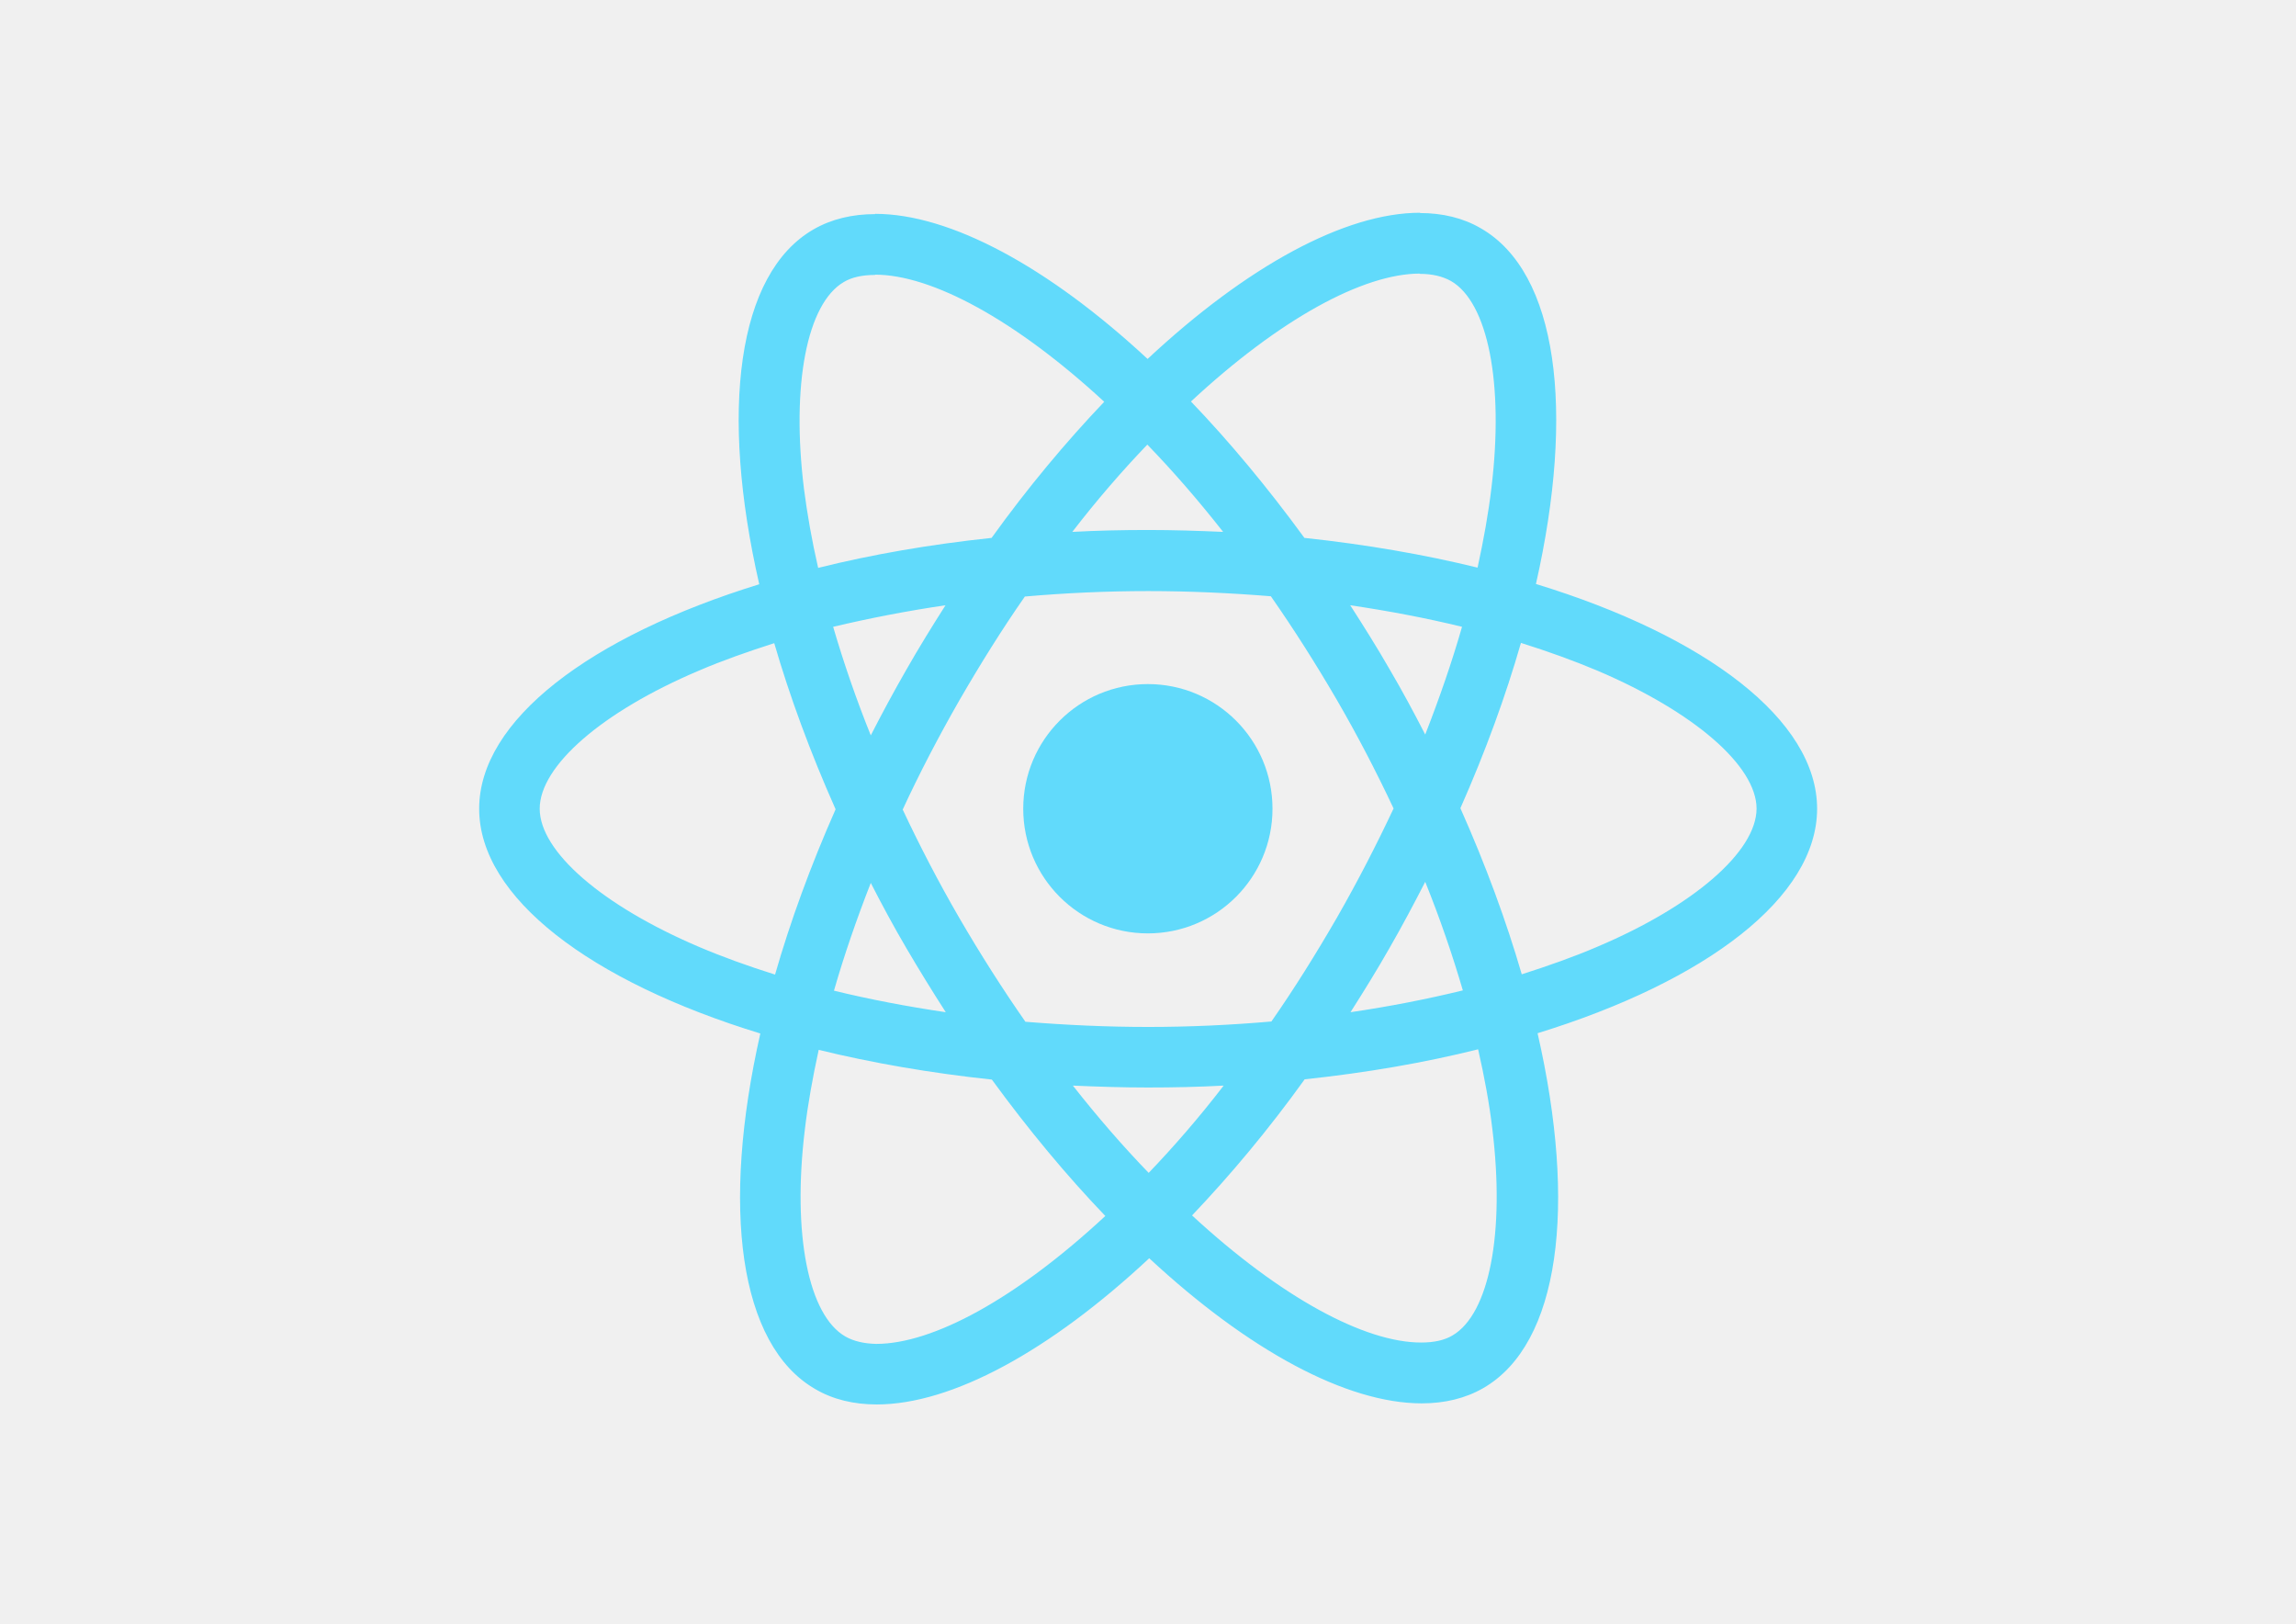
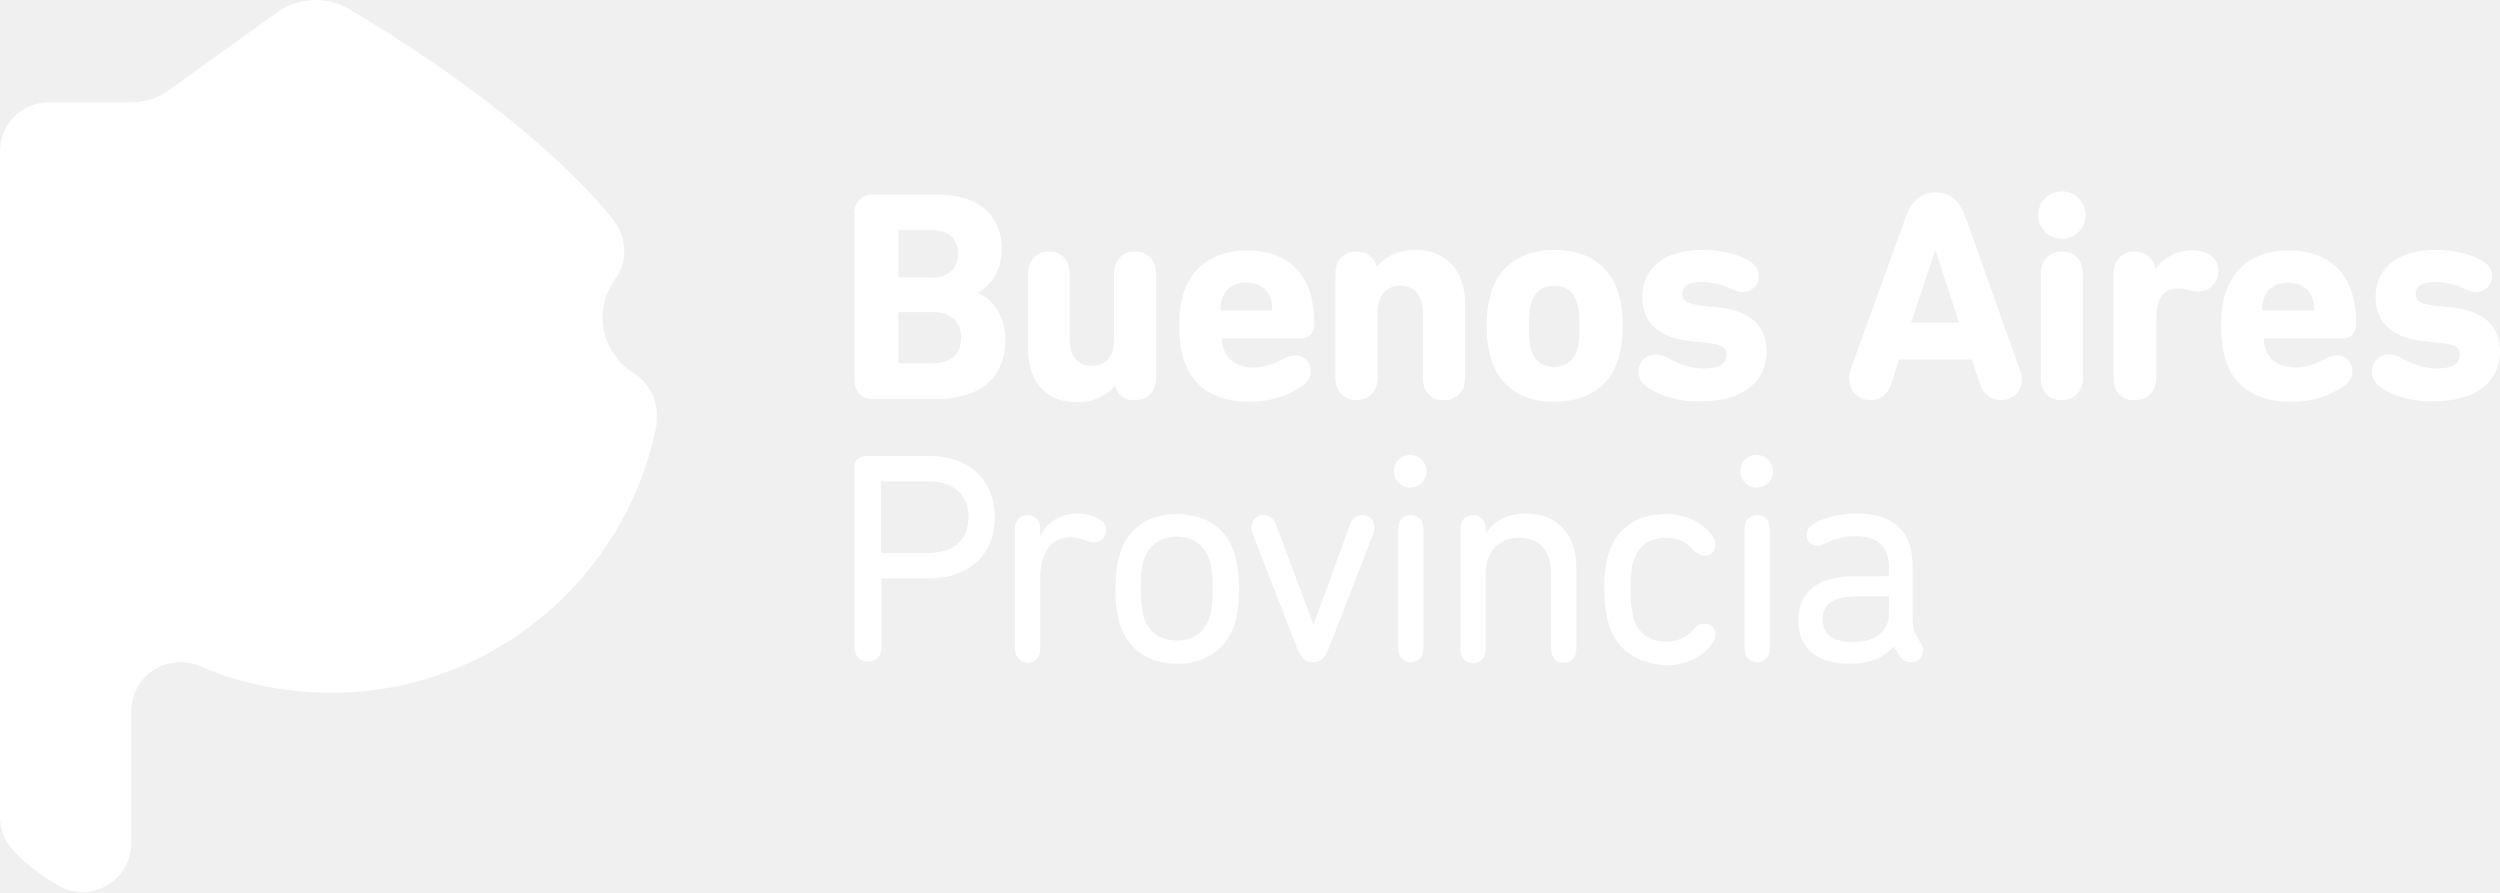
- <svg xmlns="http://www.w3.org/2000/svg" viewBox="0 0 841.9 595.3">
-   <g fill="#61DAFB">
-     <path d="M666.3 296.5c0-32.5-40.7-63.3-103.1-82.4 14.4-63.6 8-114.2-20.2-130.4-6.5-3.8-14.1-5.6-22.4-5.6v22.3c4.6 0 8.3.9 11.4 2.6 13.6 7.8 19.5 37.5 14.9 75.7-1.1 9.4-2.9 19.3-5.1 29.4-19.6-4.8-41-8.5-63.5-10.9-13.5-18.5-27.5-35.3-41.6-50 32.6-30.3 63.2-46.9 84-46.9V78c-27.5 0-63.5 19.6-99.9 53.6-36.4-33.8-72.4-53.2-99.9-53.2v22.3c20.7 0 51.4 16.5 84 46.6-14 14.7-28 31.4-41.3 49.9-22.6 2.4-44 6.1-63.6 11-2.3-10-4-19.7-5.2-29-4.7-38.2 1.1-67.9 14.6-75.8 3-1.8 6.9-2.6 11.5-2.6V78.5c-8.4 0-16 1.8-22.6 5.6-28.1 16.2-34.4 66.7-19.9 130.1-62.2 19.2-102.7 49.9-102.7 82.3 0 32.5 40.7 63.3 103.1 82.4-14.4 63.6-8 114.2 20.2 130.4 6.5 3.8 14.1 5.6 22.5 5.6 27.5 0 63.5-19.6 99.9-53.6 36.4 33.8 72.4 53.2 99.9 53.2 8.4 0 16-1.8 22.6-5.6 28.1-16.2 34.4-66.7 19.9-130.1 62-19.1 102.5-49.9 102.5-82.3zm-130.2-66.7c-3.7 12.9-8.3 26.2-13.5 39.5-4.1-8-8.4-16-13.1-24-4.6-8-9.5-15.8-14.4-23.4 14.2 2.1 27.9 4.7 41 7.9zm-45.8 106.5c-7.8 13.5-15.8 26.3-24.1 38.2-14.9 1.3-30 2-45.2 2-15.1 0-30.2-.7-45-1.9-8.3-11.9-16.4-24.6-24.2-38-7.6-13.1-14.5-26.4-20.8-39.8 6.2-13.4 13.2-26.8 20.7-39.9 7.8-13.5 15.8-26.3 24.1-38.2 14.9-1.3 30-2 45.2-2 15.1 0 30.2.7 45 1.9 8.3 11.9 16.4 24.6 24.2 38 7.6 13.1 14.5 26.4 20.8 39.8-6.3 13.4-13.2 26.8-20.7 39.9zm32.3-13c5.4 13.4 10 26.8 13.8 39.8-13.1 3.2-26.9 5.9-41.2 8 4.9-7.7 9.8-15.6 14.4-23.7 4.6-8 8.9-16.1 13-24.1zM421.2 430c-9.3-9.6-18.6-20.3-27.8-32 9 .4 18.2.7 27.5.7 9.4 0 18.7-.2 27.8-.7-9 11.7-18.3 22.4-27.5 32zm-74.4-58.9c-14.2-2.1-27.9-4.7-41-7.9 3.7-12.9 8.3-26.2 13.5-39.5 4.1 8 8.4 16 13.1 24 4.7 8 9.5 15.8 14.4 23.4zM420.7 163c9.3 9.6 18.6 20.3 27.8 32-9-.4-18.2-.7-27.5-.7-9.4 0-18.7.2-27.8.7 9-11.7 18.3-22.4 27.5-32zm-74 58.9c-4.9 7.7-9.8 15.6-14.4 23.7-4.6 8-8.9 16-13 24-5.4-13.4-10-26.8-13.8-39.8 13.1-3.1 26.9-5.8 41.2-7.9zm-90.5 125.2c-35.4-15.1-58.3-34.9-58.3-50.6 0-15.7 22.9-35.6 58.3-50.6 8.6-3.7 18-7 27.7-10.1 5.7 19.6 13.2 40 22.5 60.9-9.2 20.8-16.6 41.1-22.2 60.6-9.9-3.1-19.3-6.5-28-10.2zM310 490c-13.6-7.8-19.5-37.5-14.9-75.7 1.1-9.4 2.9-19.3 5.1-29.4 19.6 4.8 41 8.5 63.5 10.9 13.5 18.5 27.5 35.3 41.6 50-32.6 30.3-63.2 46.9-84 46.9-4.5-.1-8.3-1-11.3-2.7zm237.2-76.2c4.7 38.2-1.1 67.9-14.6 75.8-3 1.8-6.9 2.6-11.5 2.6-20.7 0-51.4-16.5-84-46.6 14-14.7 28-31.4 41.3-49.9 22.6-2.4 44-6.1 63.6-11 2.3 10.1 4.1 19.8 5.2 29.1zm38.5-66.7c-8.6 3.7-18 7-27.7 10.1-5.7-19.6-13.2-40-22.5-60.9 9.2-20.8 16.6-41.1 22.2-60.6 9.9 3.1 19.3 6.5 28.1 10.2 35.4 15.1 58.3 34.9 58.3 50.6-.1 15.7-23 35.6-58.4 50.6zM320.8 78.4z" />
-     <circle cx="420.9" cy="296.5" r="45.7" />
-     <path d="M520.5 78.1z" />
+ <svg xmlns="http://www.w3.org/2000/svg" version="1.1" id="svg2" height="79.054" width="221.557">
+   <defs id="defs4" />
+   <g transform="translate(-133.7691,-76.19114)" id="layer1">
+     <g transform="matrix(0.4672232,0,0,0.4672232,131.5731,67.87457)" id="g3037">
+       <path style="fill:#ffffff" class="st0" d="m 129.3,96.5 c 0,-3.3 -1.7,-6.2 -4.4,-7.9 l 0,0 C 121.4,86.4 119,82.5 119,78 c 0,-2.7 0.9,-5.2 2.4,-7.3 l 0,0 c 1.1,-1.5 1.7,-3.4 1.7,-5.3 0,-2.4 -0.9,-4.5 -2.3,-6.2 C 119,57 105.8,40.3 71.2,19.7 69.3,18.5 67,17.8 64.6,17.8 c -2.8,0 -5.3,0.9 -7.4,2.4 l 0,0 -20.9,15 0,0 v 0 c -1.9,1.3 -4.3,2 -6.7,2 l -15.6,0 c -5.2,0 -9.3,4.2 -9.3,9.3 l 0,126.2 c 0,2.3 0.8,4.4 2.2,6 1.3,1.7 4.8,4.7 8.4,6.8 1.4,0.9 3.2,1.5 5,1.5 5.2,0 9.3,-4.2 9.3,-9.3 l 0,-25 c 0,-5.2 4.2,-9.3 9.3,-9.3 1.5,0 2.8,0.3 4.1,0.9 l 0,0 c 7.5,3.2 15.8,4.9 24.5,4.9 30.5,0 55.9,-21.7 61.7,-50.6 0,-0.6 0.1,-1.3 0.1,-2.1" id="path2988" />
+       <path style="fill:#ffffff" class="st1" d="m 166.7,106.6 c 0,-1.4 0.9,-2.3 2.3,-2.3 h 12 c 7.7,0 12.4,4.7 12.4,11.6 0,6.9 -4.7,11.6 -12.4,11.6 h -8.8 c -0.2,0 -0.3,0.1 -0.3,0.3 v 12.8 c 0,1.7 -1,2.7 -2.5,2.7 -1.5,0 -2.6,-1 -2.6,-2.7 v -34 z m 21.7,9.3 c 0,-4.2 -2.8,-6.8 -7.6,-6.8 h -8.7 c -0.2,0 -0.3,0.1 -0.3,0.3 v 13 c 0,0.2 0.1,0.3 0.3,0.3 h 8.7 c 4.8,0 7.6,-2.6 7.6,-6.8" id="path2990" />
+       <path style="fill:#ffffff" class="st1" d="m 197.2,140.8 v -22.7 c 0,-1.6 1,-2.6 2.4,-2.6 1.4,0 2.4,1 2.4,2.6 v 1.3 h 0.1 c 1.1,-2.4 3.6,-4.2 7,-4.2 1.9,0 3.1,0.5 4,1 1,0.5 1.4,1.3 1.4,2.1 0,1.4 -1,2.4 -2.4,2.4 -0.3,0 -0.8,-0.1 -1.2,-0.3 -1,-0.4 -2,-0.7 -3.1,-0.7 -4.1,0 -5.8,3.4 -5.8,8 v 13.2 c 0,1.6 -1,2.6 -2.4,2.6 -1.4,-0.1 -2.4,-1.1 -2.4,-2.7" id="path2992" />
+       <path style="fill:#ffffff" class="st1" d="m 217.2,136.4 c -0.6,-1.9 -0.9,-3.8 -0.9,-6.9 0,-3.1 0.3,-5 0.9,-6.9 1.5,-4.7 5.5,-7.3 10.8,-7.3 5.3,0 9.3,2.7 10.8,7.3 0.6,1.9 0.9,3.8 0.9,6.9 0,3.2 -0.3,5.1 -0.9,6.9 -1.5,4.6 -5.5,7.3 -10.8,7.3 -5.4,0 -9.3,-2.7 -10.8,-7.3 m 16.9,-1.4 c 0.5,-1.5 0.6,-3 0.6,-5.6 0,-2.6 -0.2,-4 -0.6,-5.5 -0.9,-2.7 -3.1,-4.3 -6.2,-4.3 -3,0 -5.2,1.5 -6.2,4.3 -0.5,1.5 -0.6,2.9 -0.6,5.5 0,2.6 0.2,4.1 0.6,5.6 0.9,2.7 3.1,4.3 6.2,4.3 3.1,0 5.3,-1.6 6.2,-4.3" id="path2994" />
+       <path style="fill:#ffffff" class="st1" d="M 250.6,140.4 242.3,119 c -0.2,-0.5 -0.2,-0.8 -0.2,-1.2 0,-1.3 0.9,-2.3 2.3,-2.3 1.1,0 1.9,0.7 2.3,1.7 l 7.1,19 h 0.1 l 6.9,-19 c 0.4,-1 1.1,-1.7 2.3,-1.7 1.4,0 2.3,1 2.3,2.3 0,0.4 -0.1,0.7 -0.2,1.2 l -8.3,21.4 c -0.9,2.2 -1.6,3 -3.1,3 -1.6,0 -2.3,-0.8 -3.2,-3" id="path2996" />
+       <path style="fill:#ffffff" class="st1" d="m 269.1,107.2 c 0,-1.8 1.4,-3.1 3.1,-3.1 1.7,0 3.1,1.4 3.1,3.1 0,1.7 -1.4,3.1 -3.1,3.1 -1.7,0 -3.1,-1.4 -3.1,-3.1 m 0.8,10.9 c 0,-1.6 1,-2.6 2.4,-2.6 1.4,0 2.4,1 2.4,2.6 v 22.7 c 0,1.6 -1,2.6 -2.4,2.6 -1.4,0 -2.4,-1 -2.4,-2.6 v -22.7 z" id="path2998" />
+       <path style="fill:#ffffff" class="st1" d="m 281.7,118.1 c 0,-1.6 1,-2.6 2.4,-2.6 1.4,0 2.4,1 2.4,2.6 v 0.8 h 0.1 c 1.3,-2.1 3.9,-3.7 7.6,-3.7 5.9,0 9.5,4 9.5,10.3 v 15.4 c 0,1.6 -1,2.6 -2.4,2.6 -1.4,0 -2.4,-1 -2.4,-2.6 v -14.2 c 0,-4.4 -2,-6.9 -6.1,-6.9 -3.7,0 -6.3,2.6 -6.3,6.7 V 141 c 0,1.6 -1,2.6 -2.4,2.6 -1.4,0 -2.4,-1 -2.4,-2.6 v -22.9 z" id="path3000" />
+       <path style="fill:#ffffff" class="st1" d="m 309.9,136.4 c -0.5,-1.7 -0.9,-3.9 -0.9,-6.9 0,-3 0.3,-5.2 0.9,-6.9 1.5,-4.7 5.5,-7.3 10.8,-7.3 4.1,0 7,1.8 8.7,4 0.5,0.6 0.7,1.1 0.7,1.8 0,1.2 -0.9,2.1 -2.1,2.1 -0.9,0 -1.5,-0.5 -2.1,-1.1 -1.3,-1.4 -2.7,-2.3 -5.2,-2.3 -3,0 -5.2,1.4 -6.1,4.3 -0.5,1.4 -0.6,3.1 -0.6,5.5 0,2.4 0.2,4.2 0.6,5.6 0.9,2.8 3.1,4.3 6.1,4.3 2.4,0 3.9,-0.9 5.2,-2.3 0.6,-0.7 1.3,-1.1 2.1,-1.1 1.2,0 2.1,0.9 2.1,2.1 0,0.6 -0.2,1.1 -0.7,1.8 -1.7,2.2 -4.6,4 -8.7,4 -5.3,-0.3 -9.3,-2.9 -10.8,-7.6" id="path3002" />
+       <path style="fill:#ffffff" class="st1" d="m 334.8,107.2 c 0,-1.8 1.4,-3.1 3.1,-3.1 1.7,0 3.1,1.4 3.1,3.1 0,1.7 -1.4,3.1 -3.1,3.1 -1.7,0 -3.1,-1.4 -3.1,-3.1 m 0.8,10.9 c 0,-1.6 1,-2.6 2.4,-2.6 1.4,0 2.4,1 2.4,2.6 v 22.7 c 0,1.6 -1,2.6 -2.4,2.6 -1.4,0 -2.4,-1 -2.4,-2.6 v -22.7 z" id="path3004" />
+       <path style="fill:#ffffff" class="st1" d="m 369.5,141.1 c 0,1.3 -1,2.3 -2.4,2.3 -0.9,0 -1.5,-0.4 -2.1,-1.2 l -1.1,-1.7 h -0.1 c -1.8,2.1 -4.4,3.2 -8.4,3.2 -6.1,0 -9.6,-3 -9.6,-8.2 0,-5.6 3.9,-8.4 10.7,-8.4 h 6.2 c 0.2,0 0.3,-0.1 0.3,-0.3 v -1.3 c 0,-3.8 -1.8,-6 -6.5,-6 -2.1,0 -4.3,0.7 -5.6,1.4 -0.5,0.2 -1,0.4 -1.4,0.4 -1.3,0 -2.1,-0.8 -2.1,-2.1 0,-0.7 0.3,-1.5 1.1,-1.9 1.7,-1.1 4.6,-2.1 8.3,-2.1 7.3,0 10.7,3.5 10.7,10.2 v 9.8 c 0,1.4 0.1,2 0.5,2.8 l 1,1.8 c 0.3,0.3 0.5,0.8 0.5,1.3 m -6.5,-6.9 v -3 c 0,-0.2 -0.1,-0.3 -0.3,-0.3 h -5.5 c -4.7,0 -6.8,1.4 -6.8,4.4 0,2.8 2.1,4.3 5.7,4.3 4.2,0 6.9,-2 6.9,-5.4" id="path3006" />
+       <path style="fill:#ffffff" class="st1" d="m 166.7,58.4 c 0,-2.2 1.4,-3.7 3.6,-3.7 h 12 c 8.4,0 12.4,4.2 12.4,10.3 0,4.2 -1.9,6.8 -4.5,8.3 v 0.1 c 2.6,1 5.2,4.2 5.2,8.8 0,7.6 -5.1,11.3 -13.4,11.3 h -11.6 c -2.3,0 -3.6,-1.4 -3.6,-3.6 V 58.4 z m 14.6,12.1 c 3.2,0 5.1,-1.7 5.1,-4.6 0,-2.9 -1.9,-4.5 -5.1,-4.5 h -5.9 c -0.2,0 -0.3,0.1 -0.3,0.3 v 8.4 c 0,0.2 0.1,0.3 0.3,0.3 h 5.9 z m -5.9,16.2 h 6.3 c 3.4,0 5.3,-1.8 5.3,-4.9 0,-2.9 -1.9,-4.8 -5.3,-4.8 h -6.3 c -0.2,0 -0.3,0.1 -0.3,0.3 v 9 c 0,0.2 0.1,0.4 0.3,0.4" id="path3008" />
+       <path style="fill:#ffffff" class="st1" d="m 216.2,90.9 0,0 c -1.4,1.8 -3.8,3.2 -7.3,3.2 -6.1,0 -9.2,-4.3 -9.2,-10.2 V 69.7 c 0,-2.6 1.7,-4.2 4,-4.2 2.3,0 3.9,1.6 3.9,4.2 v 12.5 c 0,3 1.4,5 4.2,5 2.8,0 4.2,-2 4.2,-5 V 69.7 c 0,-2.6 1.7,-4.2 4,-4.2 2.3,0 4,1.6 4,4.2 v 19.8 c 0,2.6 -1.7,4.2 -4,4.2 -1.9,0.1 -3.4,-1 -3.8,-2.8" id="path3010" />
+       <path style="fill:#ffffff" class="st1" d="m 229.3,86.2 c -0.6,-1.7 -0.9,-3.7 -0.9,-6.5 0,-2.9 0.3,-4.9 0.9,-6.6 1.7,-5 6,-7.8 11.9,-7.8 6.1,0 10.3,2.8 11.9,7.7 0.6,1.9 0.9,3.9 0.9,6.4 0,1.5 -1,2.6 -2.6,2.6 h -14.6 c -0.2,0 -0.3,0.1 -0.3,0.3 0,0.6 0.1,1.1 0.3,1.6 0.7,2.3 2.8,3.6 5.7,3.6 1.9,0 3.7,-0.6 5.2,-1.4 1,-0.6 1.9,-0.9 2.7,-0.9 1.7,0 2.9,1.3 2.9,3 0,1.2 -0.6,2.2 -1.6,2.8 -2.6,1.8 -5.7,3 -10,3 -6.5,0.1 -10.8,-2.9 -12.4,-7.8 m 16.4,-9.5 c 0.2,0 0.3,-0.1 0.3,-0.3 0,-0.9 -0.1,-1.5 -0.3,-2 -0.6,-1.9 -2.3,-3 -4.6,-3 -2.3,0 -3.9,1.1 -4.6,3 -0.2,0.6 -0.3,1.1 -0.3,2 0,0.2 0.1,0.3 0.3,0.3 h 9.2 z" id="path3012" />
+       <path style="fill:#ffffff" class="st1" d="M 274.6,89.6 V 77 c 0,-3 -1.5,-5 -4.3,-5 -2.8,0 -4.3,2 -4.3,5 v 12.5 c 0,2.6 -1.7,4.2 -4,4.2 -2.3,0 -4,-1.6 -4,-4.2 V 69.7 c 0,-2.6 1.7,-4.2 4,-4.2 1.9,0 3.4,1.1 3.8,2.9 h 0.1 c 1.4,-1.8 3.8,-3.2 7.3,-3.2 6.1,0 9.4,4.3 9.4,10.2 v 14.1 c 0,2.6 -1.7,4.2 -4,4.2 -2.3,0.1 -4,-1.5 -4,-4.1" id="path3014" />
+       <path style="fill:#ffffff" class="st1" d="m 287.6,86.1 c -0.6,-2 -0.9,-3.8 -0.9,-6.5 0,-2.7 0.3,-4.5 0.9,-6.5 1.7,-5.1 5.9,-7.9 12,-7.9 6,0 10.3,2.8 12,7.9 0.6,2 0.9,3.8 0.9,6.5 0,2.7 -0.3,4.5 -0.9,6.5 -1.7,5.1 -5.9,7.9 -12,7.9 -6.1,0.1 -10.3,-2.8 -12,-7.9 m 16.2,-1.8 c 0.4,-1.2 0.5,-2.7 0.5,-4.6 0,-1.9 -0.1,-3.4 -0.5,-4.6 -0.6,-1.9 -2,-3.1 -4.3,-3.1 -2.2,0 -3.6,1.1 -4.3,3.1 -0.4,1.2 -0.5,2.7 -0.5,4.6 0,1.9 0.1,3.4 0.5,4.6 0.6,1.9 2,3.1 4.3,3.1 2.3,-0.1 3.7,-1.2 4.3,-3.1" id="path3016" />
+       <path style="fill:#ffffff" class="st1" d="m 317.4,91.4 c -1.4,-0.9 -1.9,-1.9 -1.9,-3.2 0,-1.8 1.5,-3.2 3.3,-3.2 0.7,0 1.4,0.2 2.3,0.7 2,1.1 4.1,2 6.8,2 2.9,0 4.3,-1 4.3,-2.6 0,-1.3 -0.7,-2 -4,-2.3 l -3,-0.3 c -6,-0.7 -9,-3.6 -9,-8.4 0,-5.4 4.2,-8.9 11.4,-8.9 3.1,0 6,0.6 8.4,1.8 1.5,0.8 2.3,1.8 2.3,3.1 0,1.8 -1.3,3.1 -3.1,3.1 -0.6,0 -1.2,-0.2 -2.3,-0.7 -1.7,-0.8 -3.6,-1.2 -5.6,-1.2 -2.4,0 -3.5,0.9 -3.5,2.2 0,1.3 0.7,1.9 3.8,2.3 l 3,0.3 c 6.5,0.7 9.2,3.8 9.2,8.4 0,5.6 -4.5,9.4 -12.3,9.4 -4.4,0.2 -7.8,-1 -10.1,-2.5" id="path3018" />
+       <path style="fill:#ffffff" class="st1" d="m 355.6,88.2 10.5,-29 c 1.1,-3.1 2.8,-4.9 5.7,-4.9 3,0 4.7,1.8 5.8,4.9 l 10.3,29 c 0.2,0.5 0.3,1 0.3,1.6 0,2.4 -1.9,3.9 -4,3.9 -1.8,0 -3.3,-1.1 -3.9,-3 L 378.7,86 h -13.8 l -1.5,4.7 c -0.6,1.9 -2.1,3 -3.9,3 -2.1,0 -4,-1.5 -4,-3.9 -0.2,-0.5 -0.1,-1.1 0.1,-1.6 M 376.3,79 371.9,65.5 h -0.2 L 367.2,79 h 9.1 z" id="path3020" />
+       <path style="fill:#ffffff" class="st1" d="m 391.3,58.6 c 0,-2.5 2,-4.5 4.5,-4.5 2.5,0 4.5,2 4.5,4.5 0,2.5 -2,4.5 -4.5,4.5 -2.5,0 -4.5,-2 -4.5,-4.5 m 0.5,31 V 69.7 c 0,-2.6 1.7,-4.2 4,-4.2 2.3,0 4,1.6 4,4.2 v 19.8 c 0,2.6 -1.7,4.2 -4,4.2 -2.3,0.1 -4,-1.5 -4,-4.1" id="path3022" />
+       <path style="fill:#ffffff" class="st1" d="M 405.6,89.6 V 69.7 c 0,-2.6 1.7,-4.2 4,-4.2 1.9,0 3.4,1.1 3.9,3.1 v 0.1 h 0.1 c 1.3,-1.8 3.8,-3.4 6.9,-3.4 1.3,0 2.2,0.2 2.9,0.6 1.4,0.7 2.1,1.9 2.1,3.2 0,2.3 -1.6,4 -3.9,4 -0.6,0 -1.1,-0.1 -1.7,-0.3 -0.6,-0.2 -1.4,-0.3 -2,-0.3 -3,0 -4.2,2.1 -4.2,5.8 v 11.2 c 0,2.6 -1.7,4.2 -4,4.2 -2.5,0.1 -4.1,-1.5 -4.1,-4.1" id="path3024" />
+       <path style="fill:#ffffff" class="st1" d="m 426.9,86.2 c -0.6,-1.7 -0.9,-3.7 -0.9,-6.5 0,-2.9 0.3,-4.9 0.9,-6.6 1.7,-5 6,-7.8 11.9,-7.8 6.1,0 10.3,2.8 11.9,7.7 0.6,1.9 0.9,3.9 0.9,6.4 0,1.5 -1,2.6 -2.6,2.6 h -14.6 c -0.2,0 -0.3,0.1 -0.3,0.3 0,0.6 0.1,1.1 0.3,1.6 0.7,2.3 2.8,3.6 5.7,3.6 1.9,0 3.7,-0.6 5.2,-1.4 1,-0.6 1.9,-0.9 2.7,-0.9 1.7,0 2.9,1.3 2.9,3 0,1.2 -0.6,2.2 -1.6,2.8 -2.6,1.8 -5.7,3 -10,3 -6.5,0.1 -10.9,-2.9 -12.4,-7.8 m 16.4,-9.5 c 0.2,0 0.3,-0.1 0.3,-0.3 0,-0.9 -0.1,-1.5 -0.3,-2 -0.6,-1.9 -2.3,-3 -4.6,-3 -2.3,0 -3.9,1.1 -4.6,3 -0.2,0.6 -0.3,1.1 -0.3,2 0,0.2 0.1,0.3 0.3,0.3 h 9.2 z" id="path3026" />
+       <path style="fill:#ffffff" class="st1" d="m 456.5,91.4 c -1.4,-0.9 -1.9,-1.9 -1.9,-3.2 0,-1.8 1.5,-3.2 3.3,-3.2 0.7,0 1.4,0.2 2.3,0.7 2,1.1 4.1,2 6.8,2 2.9,0 4.3,-1 4.3,-2.6 0,-1.3 -0.7,-2 -4,-2.3 l -3,-0.3 c -6,-0.7 -9,-3.6 -9,-8.4 0,-5.4 4.2,-8.9 11.4,-8.9 3.1,0 6,0.6 8.4,1.8 1.5,0.8 2.3,1.8 2.3,3.1 0,1.8 -1.3,3.1 -3.1,3.1 -0.6,0 -1.2,-0.2 -2.3,-0.7 -1.7,-0.8 -3.6,-1.2 -5.6,-1.2 -2.4,0 -3.5,0.9 -3.5,2.2 0,1.3 0.7,1.9 3.8,2.3 l 3,0.3 c 6.5,0.7 9.2,3.8 9.2,8.4 0,5.6 -4.5,9.4 -12.3,9.4 -4.4,0.2 -7.9,-1 -10.1,-2.5" id="path3028" />
+     </g>
  </g>
+   <style type="text/css" id="style2986">
+         .st0{fill:#ADC22F;}
+         .st1{fill:#5B5B5F;}
+     </style>
</svg>
